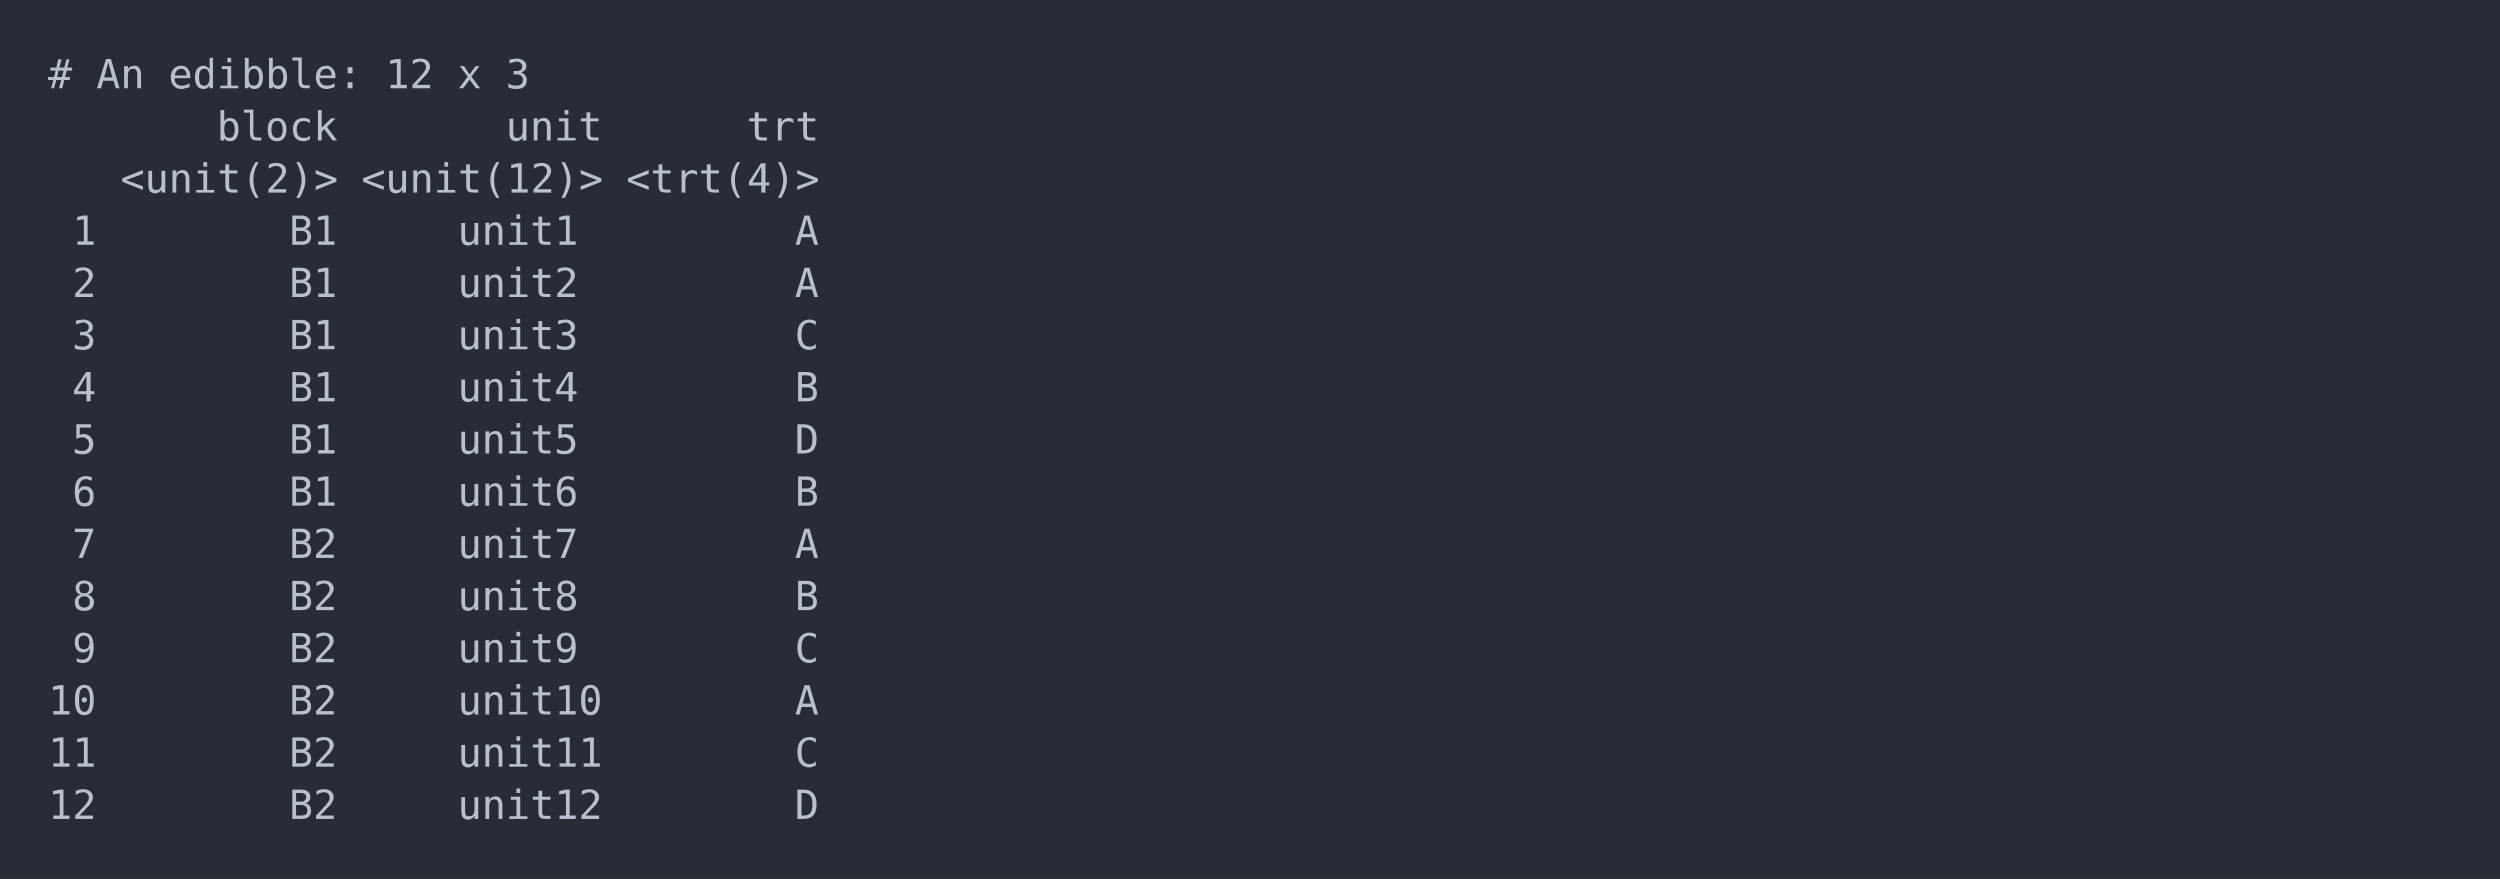
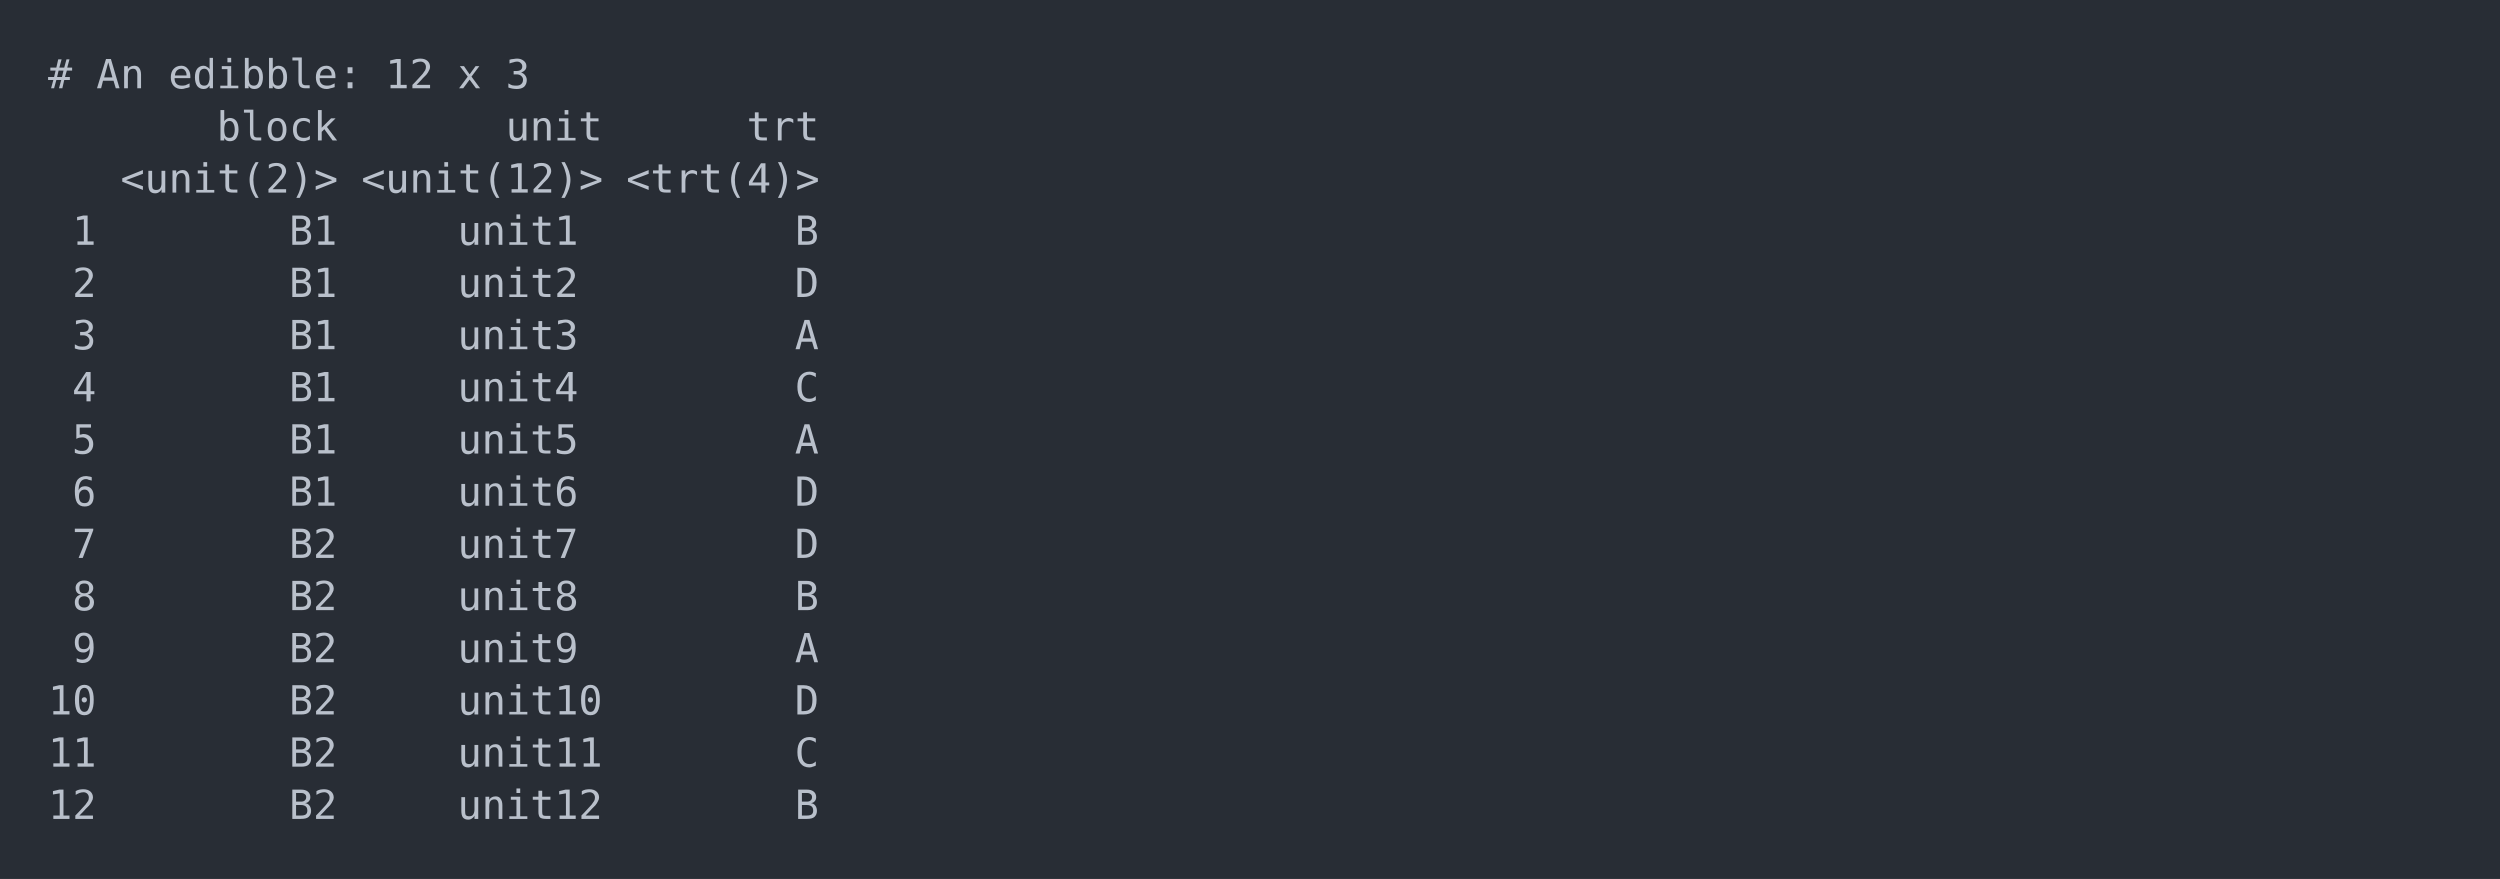
<svg xmlns="http://www.w3.org/2000/svg" xmlns:xlink="http://www.w3.org/1999/xlink" width="1040" height="365.65">
  <rect width="1040" height="365.65" rx="0" ry="0" class="a" />
  <svg height="325.65" viewBox="0 0 100 32.565" width="1000" x="20" y="20">
    <style>.a{fill:rgb(40,45,53)}.b{font-family:'Fira Code',Monaco,Consolas,Menlo,'Bitstream Vera Sans Mono','Powerline Symbols',monospace}.c{fill:transparent}.d{fill:rgb(185,192,203);white-space:pre}</style>
    <g font-family="'Fira Code',Monaco,Consolas,Menlo,'Bitstream Vera Sans Mono','Powerline Symbols',monospace" font-size="1.67" class="b">
      <defs>
        <symbol id="a">
          <rect height="16" width="100" x="0" y="0" class="c" />
        </symbol>
      </defs>
      <rect height="32.565" width="100" class="a" />
      <svg x="0" y="0" width="100">
        <svg x="0">
          <use xlink:href="#a" />
          <text x="0" y="1.67" class="d">#</text>
          <text x="2.004" y="1.67" class="d">An</text>
          <text x="5.01" y="1.67" class="d">edibble:</text>
          <text x="14.028" y="1.67" class="d">12</text>
          <text x="17.034" y="1.67" class="d">x</text>
          <text x="19.038" y="1.67" class="d">3</text>
          <text x="7.014" y="3.841" class="d">block</text>
          <text x="19.038" y="3.841" class="d">unit</text>
          <text x="29.058" y="3.841" class="d">trt</text>
          <text x="3.006" y="6.012" class="d">&lt;unit(2)&gt;</text>
          <text x="13.026" y="6.012" class="d">&lt;unit(12)&gt;</text>
          <text x="24.048" y="6.012" class="d">&lt;trt(4)&gt;</text>
          <text x="1.002" y="8.183" class="d">1</text>
          <text x="10.02" y="8.183" class="d">B1</text>
          <text x="17.034" y="8.183" class="d">unit1</text>
-           <text x="31.062" y="8.183" class="d">A</text>
+           <text x="31.062" y="8.183" class="d">B</text>
          <text x="1.002" y="10.354" class="d">2</text>
          <text x="10.02" y="10.354" class="d">B1</text>
          <text x="17.034" y="10.354" class="d">unit2</text>
-           <text x="31.062" y="10.354" class="d">A</text>
+           <text x="31.062" y="10.354" class="d">D</text>
          <text x="1.002" y="12.525" class="d">3</text>
          <text x="10.02" y="12.525" class="d">B1</text>
          <text x="17.034" y="12.525" class="d">unit3</text>
-           <text x="31.062" y="12.525" class="d">C</text>
+           <text x="31.062" y="12.525" class="d">A</text>
          <text x="1.002" y="14.696" class="d">4</text>
          <text x="10.02" y="14.696" class="d">B1</text>
          <text x="17.034" y="14.696" class="d">unit4</text>
-           <text x="31.062" y="14.696" class="d">B</text>
+           <text x="31.062" y="14.696" class="d">C</text>
          <text x="1.002" y="16.867" class="d">5</text>
          <text x="10.02" y="16.867" class="d">B1</text>
          <text x="17.034" y="16.867" class="d">unit5</text>
-           <text x="31.062" y="16.867" class="d">D</text>
+           <text x="31.062" y="16.867" class="d">A</text>
          <text x="1.002" y="19.038" class="d">6</text>
          <text x="10.02" y="19.038" class="d">B1</text>
          <text x="17.034" y="19.038" class="d">unit6</text>
-           <text x="31.062" y="19.038" class="d">B</text>
+           <text x="31.062" y="19.038" class="d">D</text>
          <text x="1.002" y="21.209" class="d">7</text>
          <text x="10.02" y="21.209" class="d">B2</text>
          <text x="17.034" y="21.209" class="d">unit7</text>
-           <text x="31.062" y="21.209" class="d">A</text>
+           <text x="31.062" y="21.209" class="d">D</text>
          <text x="1.002" y="23.38" class="d">8</text>
          <text x="10.02" y="23.38" class="d">B2</text>
          <text x="17.034" y="23.38" class="d">unit8</text>
          <text x="31.062" y="23.38" class="d">B</text>
          <text x="1.002" y="25.551" class="d">9</text>
          <text x="10.02" y="25.551" class="d">B2</text>
          <text x="17.034" y="25.551" class="d">unit9</text>
-           <text x="31.062" y="25.551" class="d">C</text>
+           <text x="31.062" y="25.551" class="d">A</text>
          <text x="0" y="27.722" class="d">10</text>
          <text x="10.02" y="27.722" class="d">B2</text>
          <text x="17.034" y="27.722" class="d">unit10</text>
-           <text x="31.062" y="27.722" class="d">A</text>
+           <text x="31.062" y="27.722" class="d">D</text>
          <text x="0" y="29.893" class="d">11</text>
          <text x="10.02" y="29.893" class="d">B2</text>
          <text x="17.034" y="29.893" class="d">unit11</text>
          <text x="31.062" y="29.893" class="d">C</text>
          <text x="0" y="32.064" class="d">12</text>
          <text x="10.02" y="32.064" class="d">B2</text>
          <text x="17.034" y="32.064" class="d">unit12</text>
-           <text x="31.062" y="32.064" class="d">D</text>
+           <text x="31.062" y="32.064" class="d">B</text>
        </svg>
      </svg>
    </g>
  </svg>
</svg>
